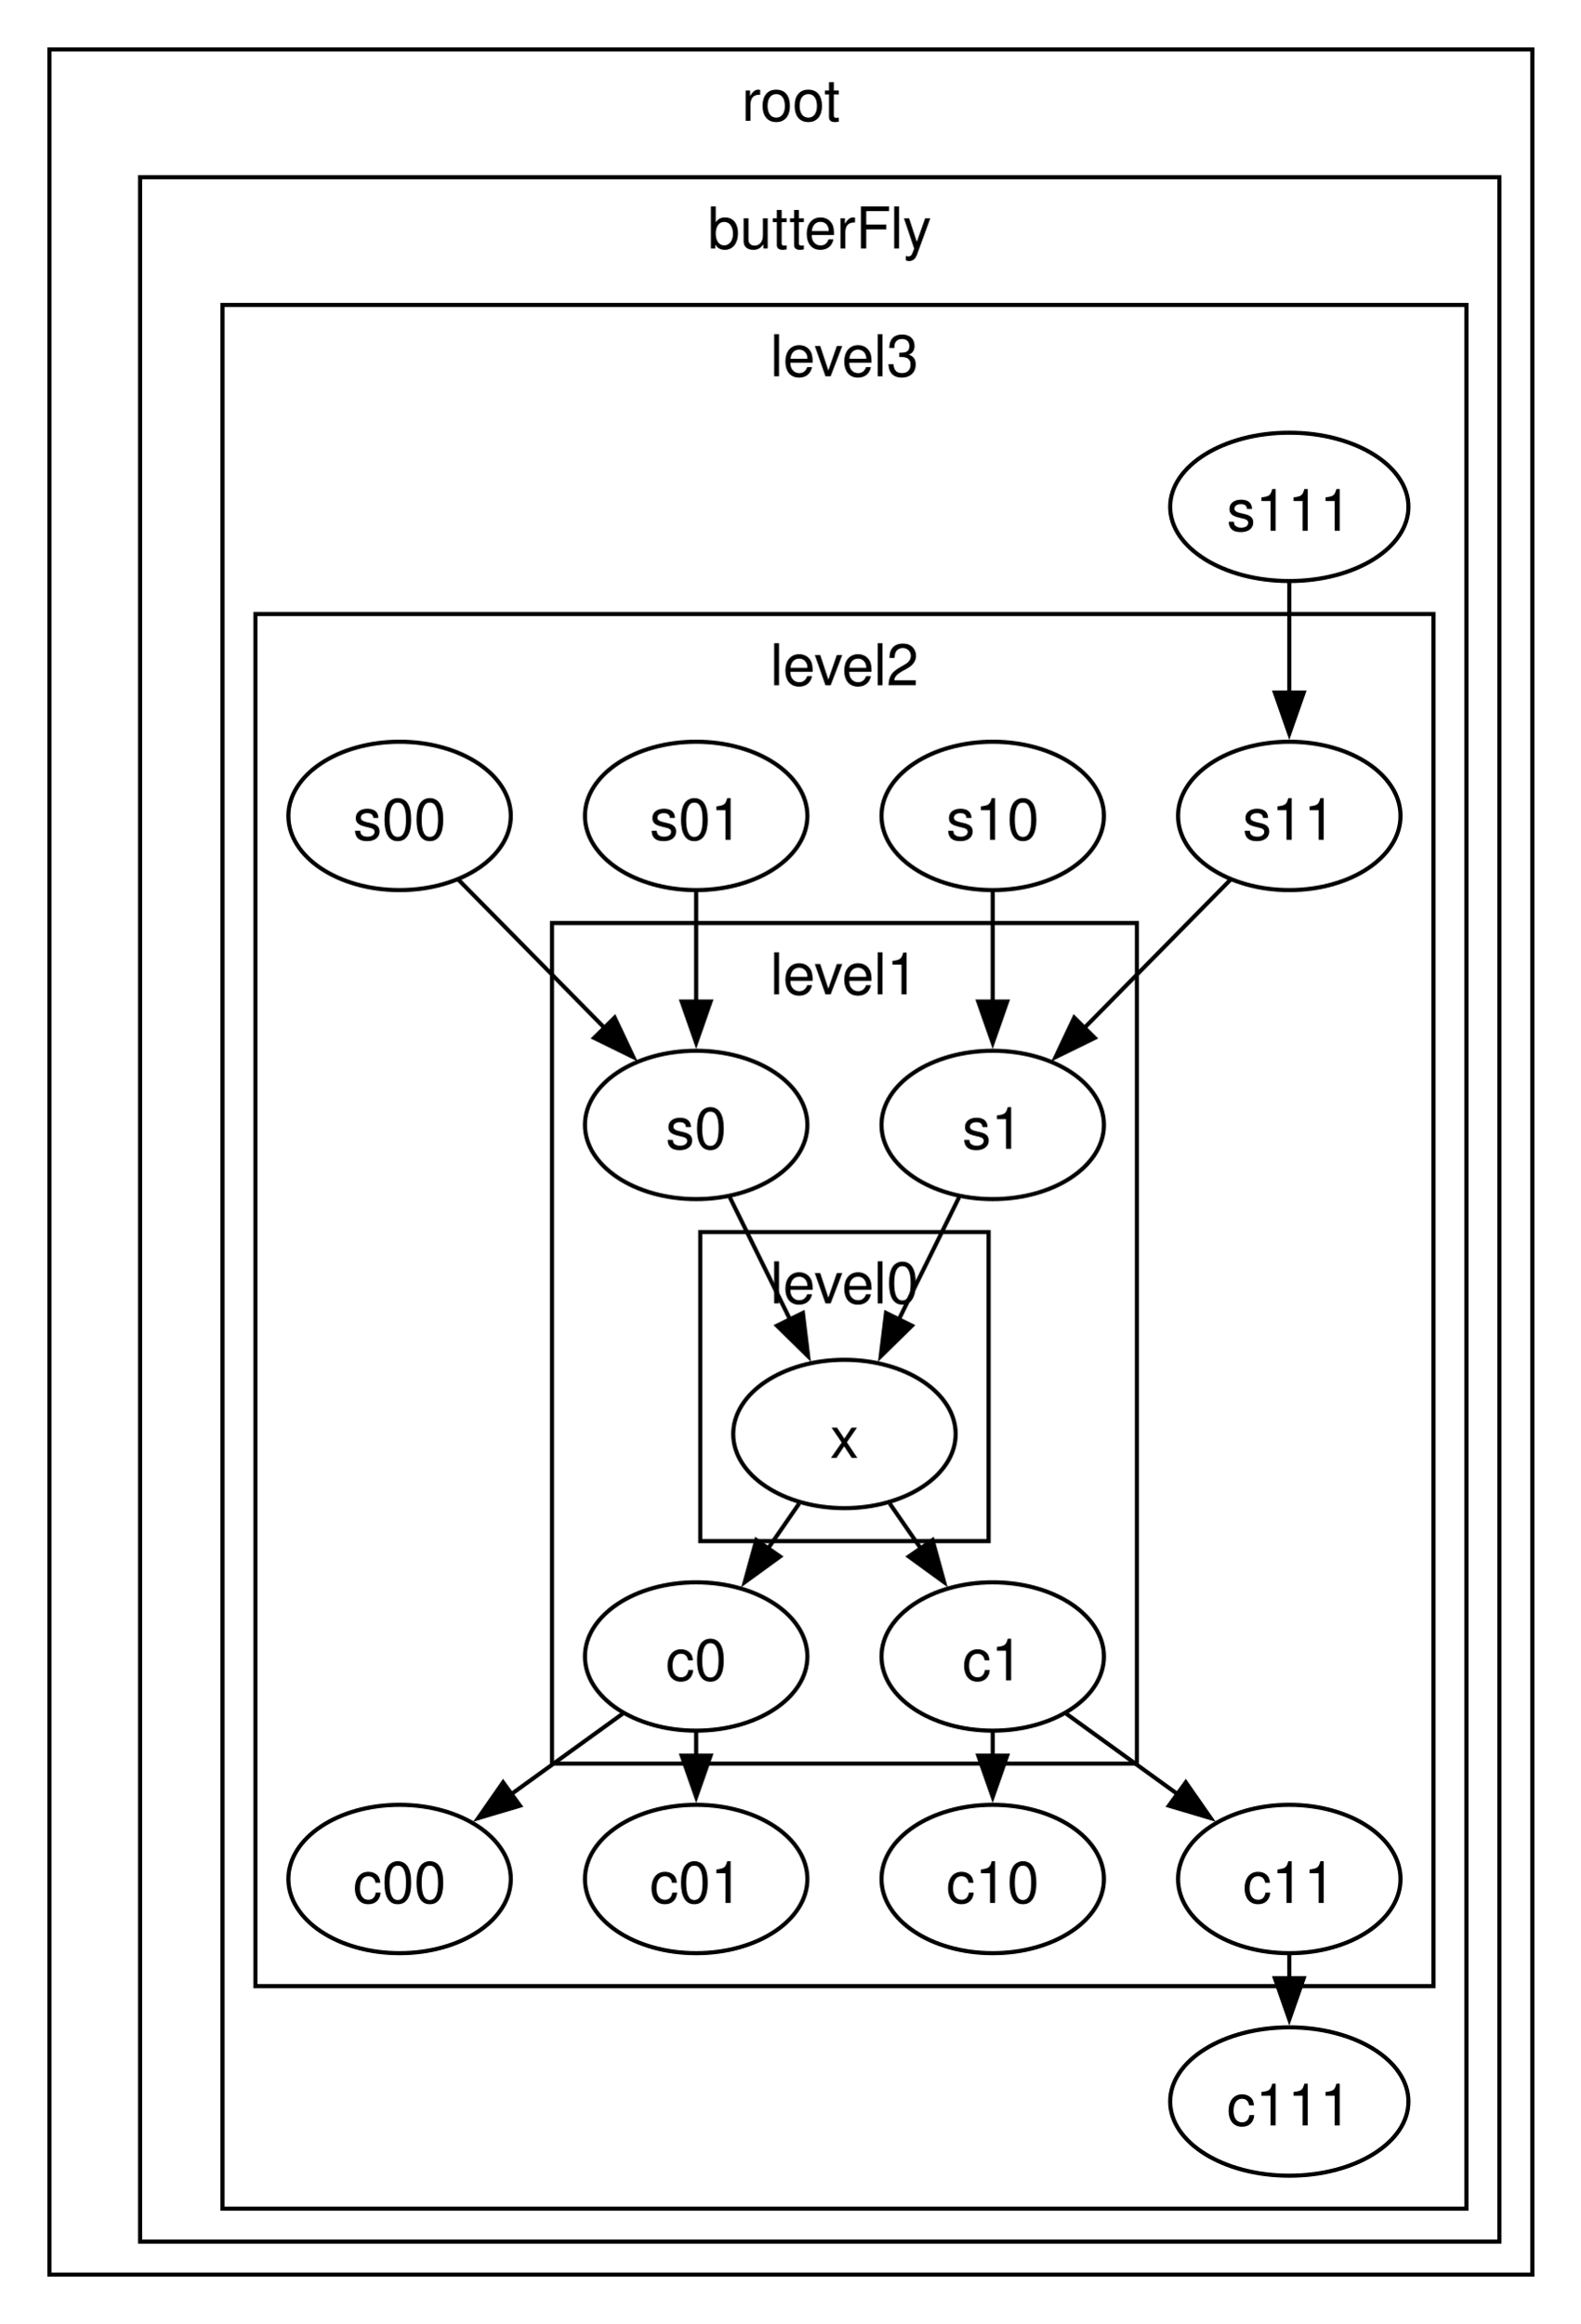
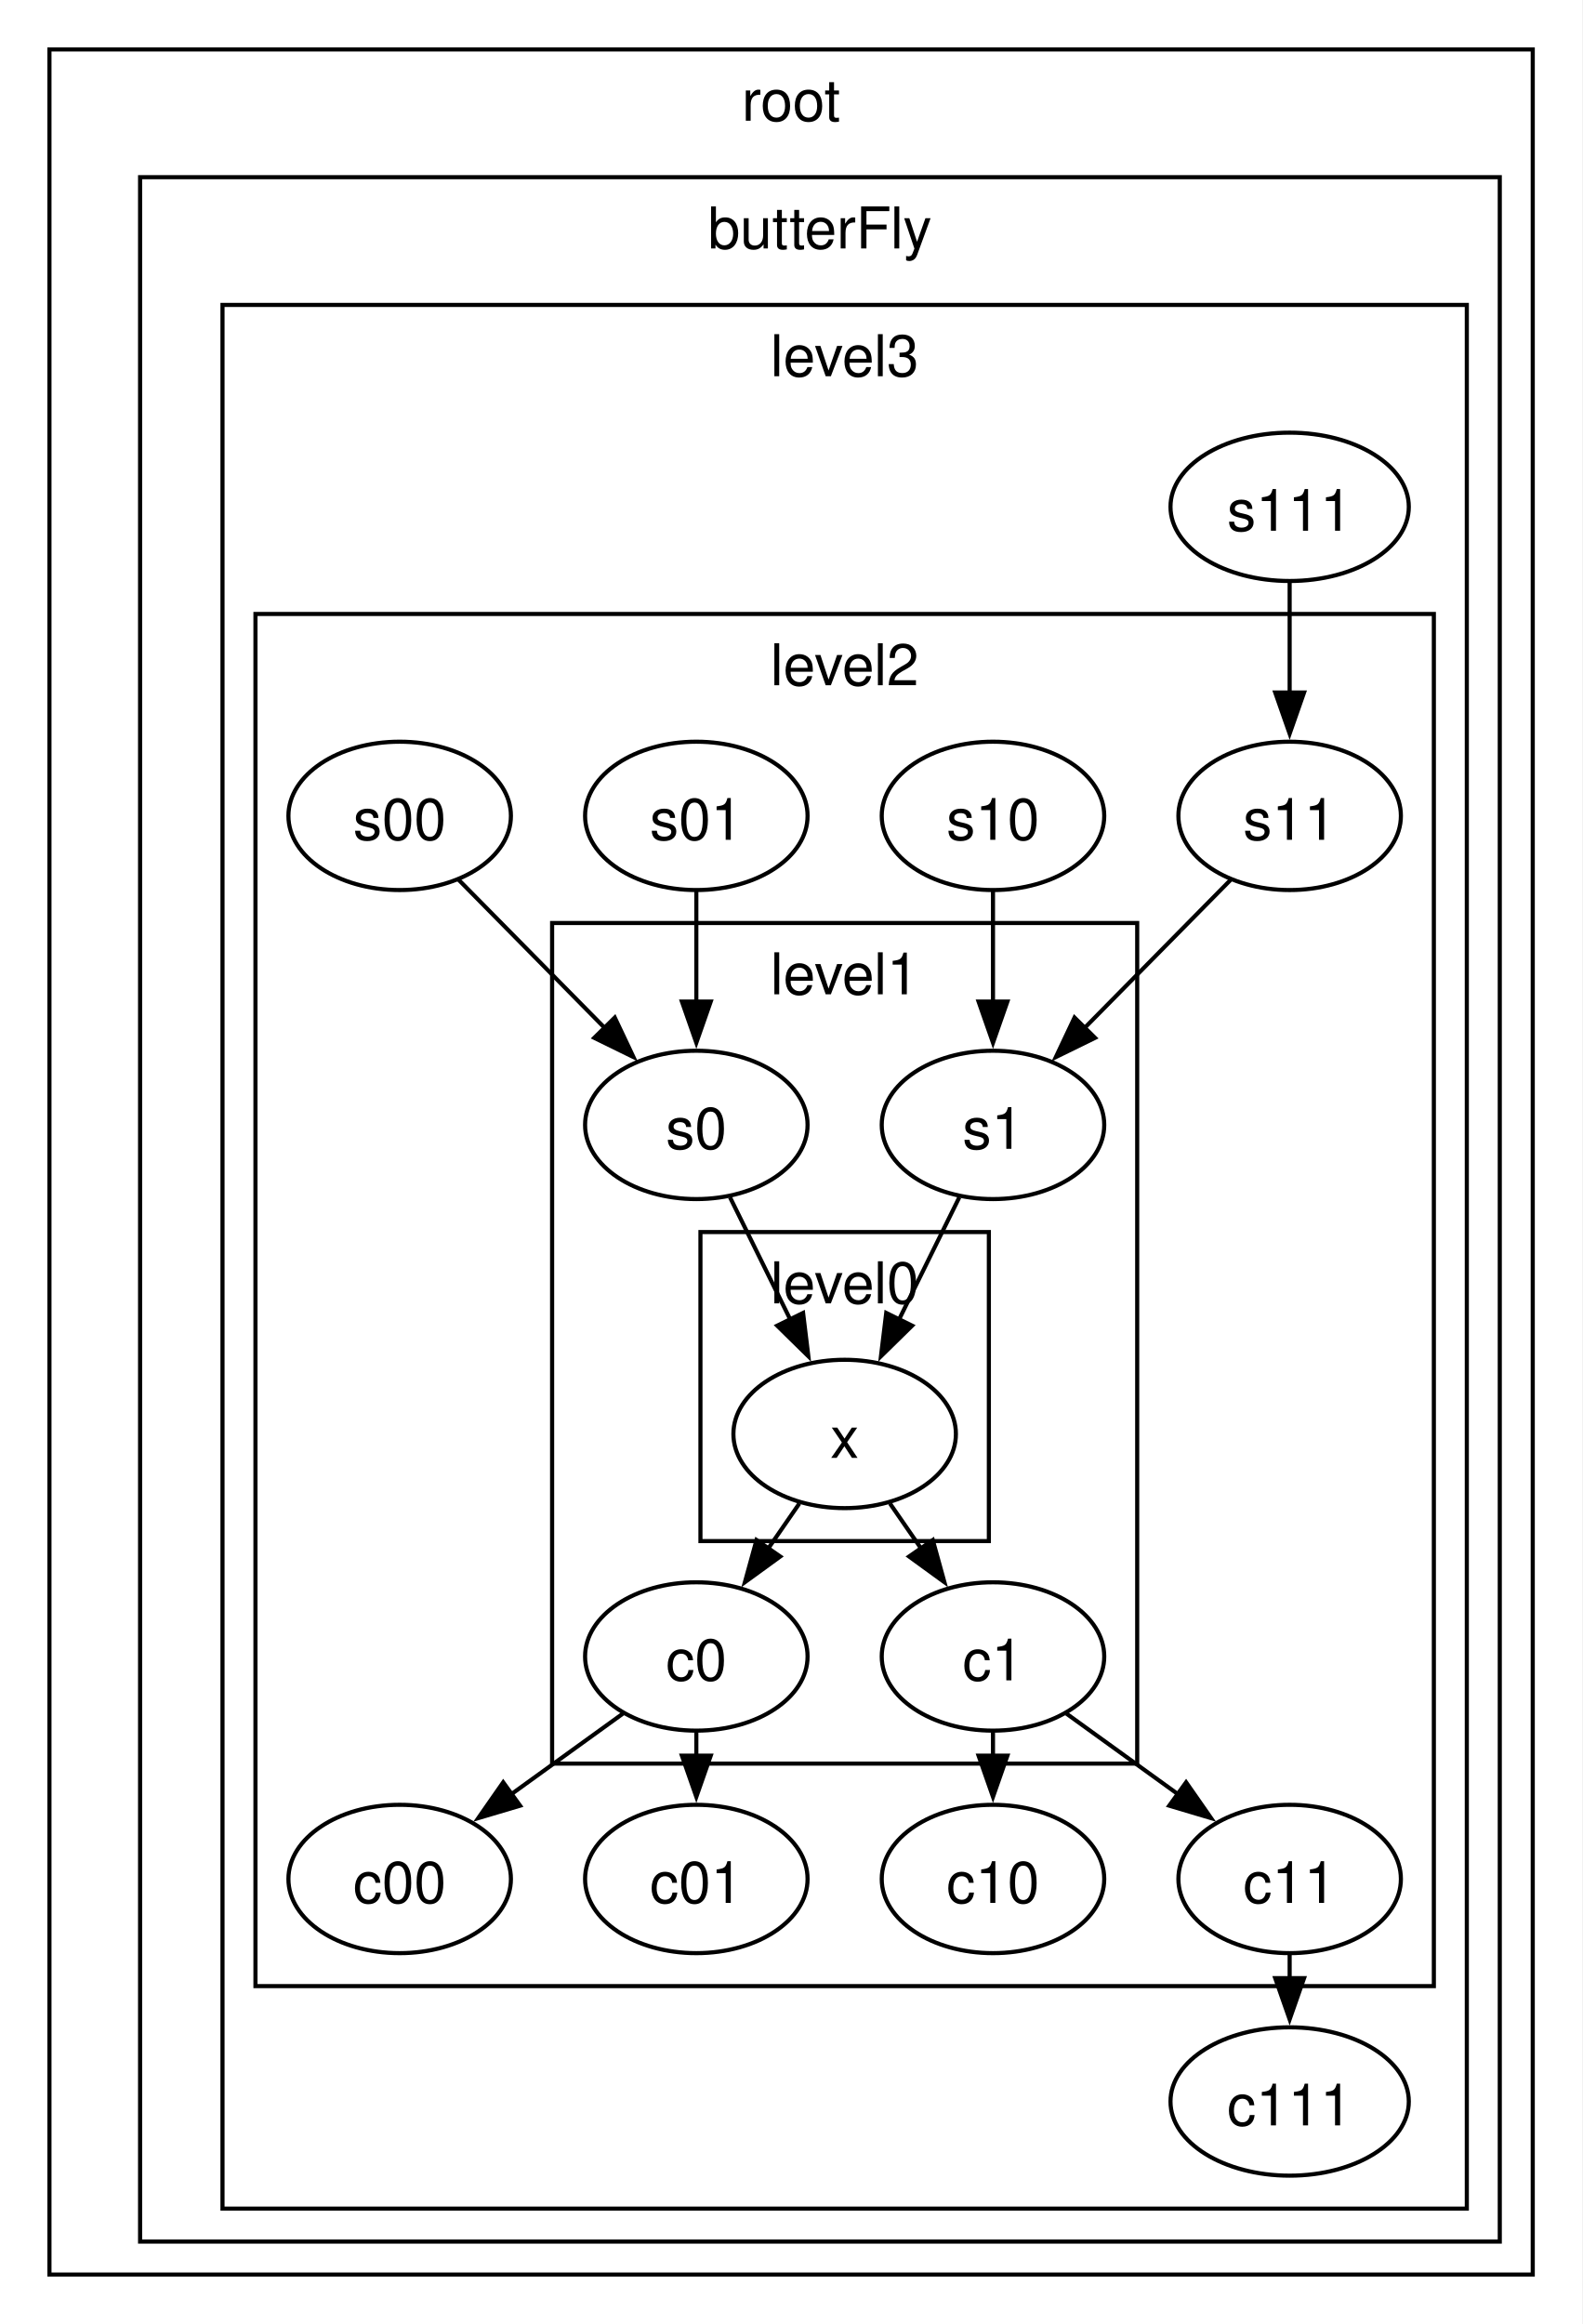
- <svg xmlns="http://www.w3.org/2000/svg" width="533pt" height="783pt" viewBox="0.00 0.00 533 783">
-   <g id="graph0" class="graph" transform="scale(1.38889 1.38889) rotate(0) translate(4 560)">
+ <svg xmlns="http://www.w3.org/2000/svg" width="800pt" height="1175pt" viewBox="0.00 0.00 800 1175">
+   <g id="graph0" class="graph" transform="scale(2.08333 2.08333) rotate(0) translate(4 560)">
    <polygon fill="white" stroke="none" points="-4,4 -4,-560 380,-560 380,4 -4,4" />
    <g id="clust1" class="cluster">
      <polygon fill="none" stroke="black" points="8,-8 8,-548 368,-548 368,-8 8,-8" />
      <text text-anchor="middle" x="188" y="-530.7" font-family="Helvetica,Arial,sans-serif" font-size="14.00">root</text>
    </g>
    <g id="clust2" class="cluster">
      <polygon fill="none" stroke="black" points="30,-16 30,-517 360,-517 360,-16 30,-16" />
      <text text-anchor="middle" x="195" y="-499.7" font-family="Helvetica,Arial,sans-serif" font-size="14.00">butterFly</text>
    </g>
    <g id="clust3" class="cluster">
      <polygon fill="none" stroke="black" points="50,-24 50,-486 352,-486 352,-24 50,-24" />
      <text text-anchor="middle" x="201" y="-468.7" font-family="Helvetica,Arial,sans-serif" font-size="14.00">level3</text>
    </g>
    <g id="clust4" class="cluster">
      <polygon fill="none" stroke="black" points="58,-78 58,-411 344,-411 344,-78 58,-78" />
      <text text-anchor="middle" x="201" y="-393.7" font-family="Helvetica,Arial,sans-serif" font-size="14.00">level2</text>
    </g>
    <g id="clust5" class="cluster">
      <polygon fill="none" stroke="black" points="130,-132 130,-336 272,-336 272,-132 130,-132" />
      <text text-anchor="middle" x="201" y="-318.7" font-family="Helvetica,Arial,sans-serif" font-size="14.00">level1</text>
    </g>
    <g id="clust6" class="cluster">
      <polygon fill="none" stroke="black" points="166,-186 166,-261 236,-261 236,-186 166,-186" />
      <text text-anchor="middle" x="201" y="-243.7" font-family="Helvetica,Arial,sans-serif" font-size="14.00">level0</text>
    </g>
    <g id="node3" class="node">
      <ellipse fill="none" stroke="black" cx="309" cy="-437" rx="28.92" ry="18" />
      <text text-anchor="middle" x="309" y="-431.2" font-family="Helvetica,Arial,sans-serif" font-size="14.00">s111</text>
    </g>
    <g id="node5" class="node">
      <ellipse fill="none" stroke="black" cx="309" cy="-362" rx="27" ry="18" />
      <text text-anchor="middle" x="309" y="-356.2" font-family="Helvetica,Arial,sans-serif" font-size="14.00">s11</text>
    </g>
    <g id="edge1" class="edge">
      <path fill="none" stroke="black" d="M309,-418.7C309,-410.67 309,-400.9 309,-391.8" />
      <polygon fill="black" stroke="black" points="312.5,-391.94 309,-381.94 305.5,-391.94 312.5,-391.94" />
    </g>
    <g id="node4" class="node">
      <ellipse fill="none" stroke="black" cx="309" cy="-50" rx="28.92" ry="18" />
      <text text-anchor="middle" x="309" y="-44.2" font-family="Helvetica,Arial,sans-serif" font-size="14.00">c111</text>
    </g>
    <g id="node13" class="node">
      <ellipse fill="none" stroke="black" cx="237" cy="-287" rx="27" ry="18" />
      <text text-anchor="middle" x="237" y="-281.2" font-family="Helvetica,Arial,sans-serif" font-size="14.00">s1</text>
    </g>
    <g id="edge2" class="edge">
      <path fill="none" stroke="black" d="M294.78,-346.58C284.62,-336.28 270.76,-322.23 259.16,-310.46" />
      <polygon fill="black" stroke="black" points="261.77,-308.13 252.26,-303.47 256.79,-313.05 261.77,-308.13" />
    </g>
    <g id="node6" class="node">
      <ellipse fill="none" stroke="black" cx="237" cy="-362" rx="27" ry="18" />
      <text text-anchor="middle" x="237" y="-356.2" font-family="Helvetica,Arial,sans-serif" font-size="14.00">s10</text>
    </g>
    <g id="edge3" class="edge">
      <path fill="none" stroke="black" d="M237,-343.7C237,-335.67 237,-325.9 237,-316.8" />
      <polygon fill="black" stroke="black" points="240.5,-316.94 237,-306.94 233.5,-316.94 240.5,-316.94" />
    </g>
    <g id="node7" class="node">
      <ellipse fill="none" stroke="black" cx="165" cy="-362" rx="27" ry="18" />
      <text text-anchor="middle" x="165" y="-356.2" font-family="Helvetica,Arial,sans-serif" font-size="14.00">s01</text>
    </g>
    <g id="node14" class="node">
      <ellipse fill="none" stroke="black" cx="165" cy="-287" rx="27" ry="18" />
      <text text-anchor="middle" x="165" y="-281.2" font-family="Helvetica,Arial,sans-serif" font-size="14.00">s0</text>
    </g>
    <g id="edge4" class="edge">
      <path fill="none" stroke="black" d="M165,-343.7C165,-335.67 165,-325.9 165,-316.8" />
      <polygon fill="black" stroke="black" points="168.5,-316.94 165,-306.94 161.5,-316.94 168.5,-316.94" />
    </g>
    <g id="node8" class="node">
      <ellipse fill="none" stroke="black" cx="93" cy="-362" rx="27" ry="18" />
      <text text-anchor="middle" x="93" y="-356.2" font-family="Helvetica,Arial,sans-serif" font-size="14.00">s00</text>
    </g>
    <g id="edge5" class="edge">
      <path fill="none" stroke="black" d="M107.22,-346.58C117.38,-336.28 131.24,-322.23 142.84,-310.46" />
      <polygon fill="black" stroke="black" points="145.21,-313.05 149.74,-303.47 140.23,-308.13 145.21,-313.05" />
    </g>
    <g id="node9" class="node">
      <ellipse fill="none" stroke="black" cx="93" cy="-104" rx="27" ry="18" />
      <text text-anchor="middle" x="93" y="-98.2" font-family="Helvetica,Arial,sans-serif" font-size="14.00">c00</text>
    </g>
    <g id="node10" class="node">
      <ellipse fill="none" stroke="black" cx="165" cy="-104" rx="27" ry="18" />
      <text text-anchor="middle" x="165" y="-98.2" font-family="Helvetica,Arial,sans-serif" font-size="14.00">c01</text>
    </g>
    <g id="node11" class="node">
      <ellipse fill="none" stroke="black" cx="237" cy="-104" rx="27" ry="18" />
      <text text-anchor="middle" x="237" y="-98.2" font-family="Helvetica,Arial,sans-serif" font-size="14.00">c10</text>
    </g>
    <g id="node12" class="node">
      <ellipse fill="none" stroke="black" cx="309" cy="-104" rx="27" ry="18" />
      <text text-anchor="middle" x="309" y="-98.2" font-family="Helvetica,Arial,sans-serif" font-size="14.00">c11</text>
    </g>
    <g id="edge6" class="edge">
      <path fill="none" stroke="black" d="M309,-85.68C309,-83.78 309,-81.8 309,-79.79" />
      <polygon fill="black" stroke="black" points="312.5,-79.93 309,-69.93 305.5,-79.93 312.5,-79.93" />
    </g>
    <g id="node17" class="node">
      <ellipse fill="none" stroke="black" cx="201" cy="-212" rx="27" ry="18" />
      <text text-anchor="middle" x="201" y="-206.2" font-family="Helvetica,Arial,sans-serif" font-size="14.00">x</text>
    </g>
    <g id="edge7" class="edge">
      <path fill="none" stroke="black" d="M228.83,-269.44C224.5,-260.66 219.08,-249.67 214.18,-239.73" />
      <polygon fill="black" stroke="black" points="217.37,-238.28 209.81,-230.86 211.09,-241.37 217.37,-238.28" />
    </g>
    <g id="edge8" class="edge">
      <path fill="none" stroke="black" d="M173.17,-269.44C177.5,-260.66 182.92,-249.67 187.82,-239.73" />
      <polygon fill="black" stroke="black" points="190.91,-241.37 192.19,-230.86 184.63,-238.28 190.91,-241.37" />
    </g>
    <g id="node15" class="node">
      <ellipse fill="none" stroke="black" cx="165" cy="-158" rx="27" ry="18" />
      <text text-anchor="middle" x="165" y="-152.2" font-family="Helvetica,Arial,sans-serif" font-size="14.00">c0</text>
    </g>
    <g id="edge9" class="edge">
      <path fill="none" stroke="black" d="M147.2,-144.15C138.98,-138.21 129.04,-131.03 119.93,-124.45" />
      <polygon fill="black" stroke="black" points="122.23,-121.79 112.07,-118.77 118.13,-127.46 122.23,-121.79" />
    </g>
    <g id="edge10" class="edge">
      <path fill="none" stroke="black" d="M165,-139.68C165,-137.78 165,-135.8 165,-133.79" />
      <polygon fill="black" stroke="black" points="168.5,-133.93 165,-123.93 161.5,-133.93 168.5,-133.93" />
    </g>
    <g id="node16" class="node">
      <ellipse fill="none" stroke="black" cx="237" cy="-158" rx="27" ry="18" />
      <text text-anchor="middle" x="237" y="-152.2" font-family="Helvetica,Arial,sans-serif" font-size="14.00">c1</text>
    </g>
    <g id="edge11" class="edge">
      <path fill="none" stroke="black" d="M237,-139.68C237,-137.78 237,-135.8 237,-133.79" />
      <polygon fill="black" stroke="black" points="240.5,-133.93 237,-123.93 233.5,-133.93 240.5,-133.93" />
    </g>
    <g id="edge12" class="edge">
      <path fill="none" stroke="black" d="M254.8,-144.15C263.02,-138.21 272.96,-131.03 282.07,-124.45" />
      <polygon fill="black" stroke="black" points="283.87,-127.46 289.93,-118.77 279.77,-121.79 283.87,-127.46" />
    </g>
    <g id="edge13" class="edge">
      <path fill="none" stroke="black" d="M190,-195.12C187.56,-191.59 184.91,-187.77 182.29,-183.97" />
      <polygon fill="black" stroke="black" points="185.36,-182.26 176.79,-176.03 179.61,-186.25 185.36,-182.26" />
    </g>
    <g id="edge14" class="edge">
      <path fill="none" stroke="black" d="M212,-195.12C214.44,-191.59 217.09,-187.77 219.71,-183.97" />
      <polygon fill="black" stroke="black" points="222.39,-186.25 225.21,-176.03 216.64,-182.26 222.39,-186.25" />
    </g>
  </g>
</svg>
